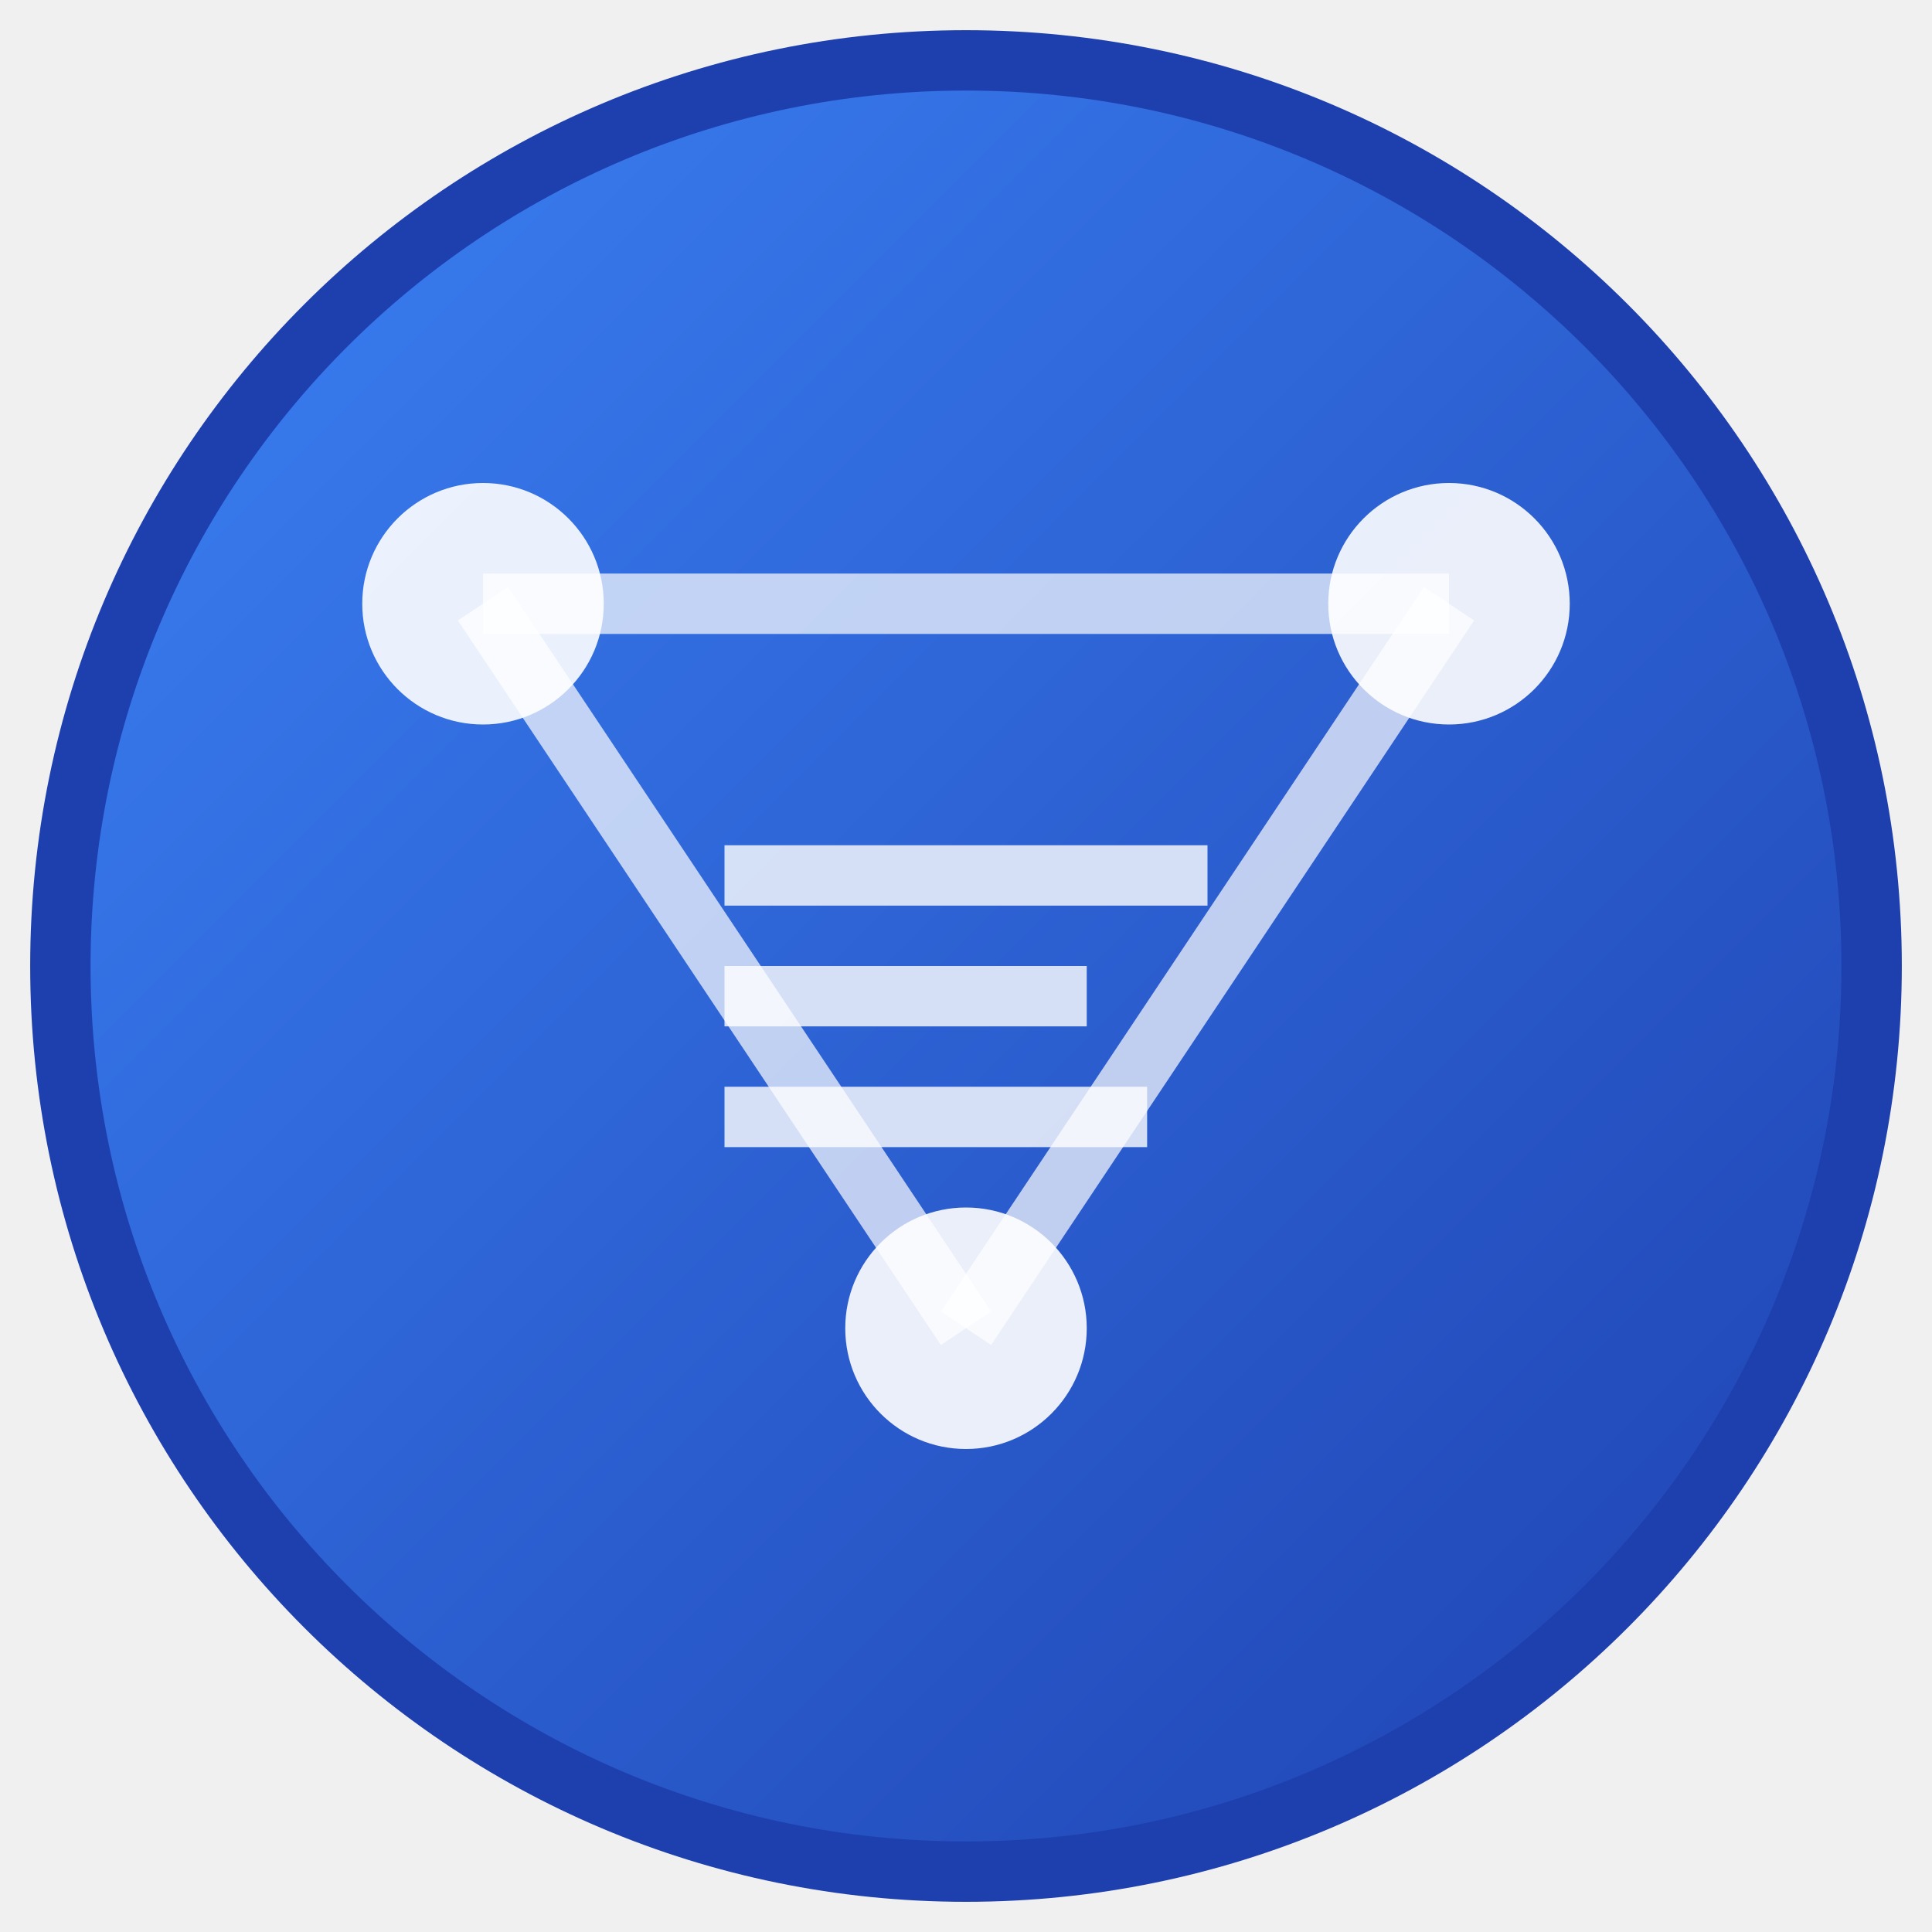
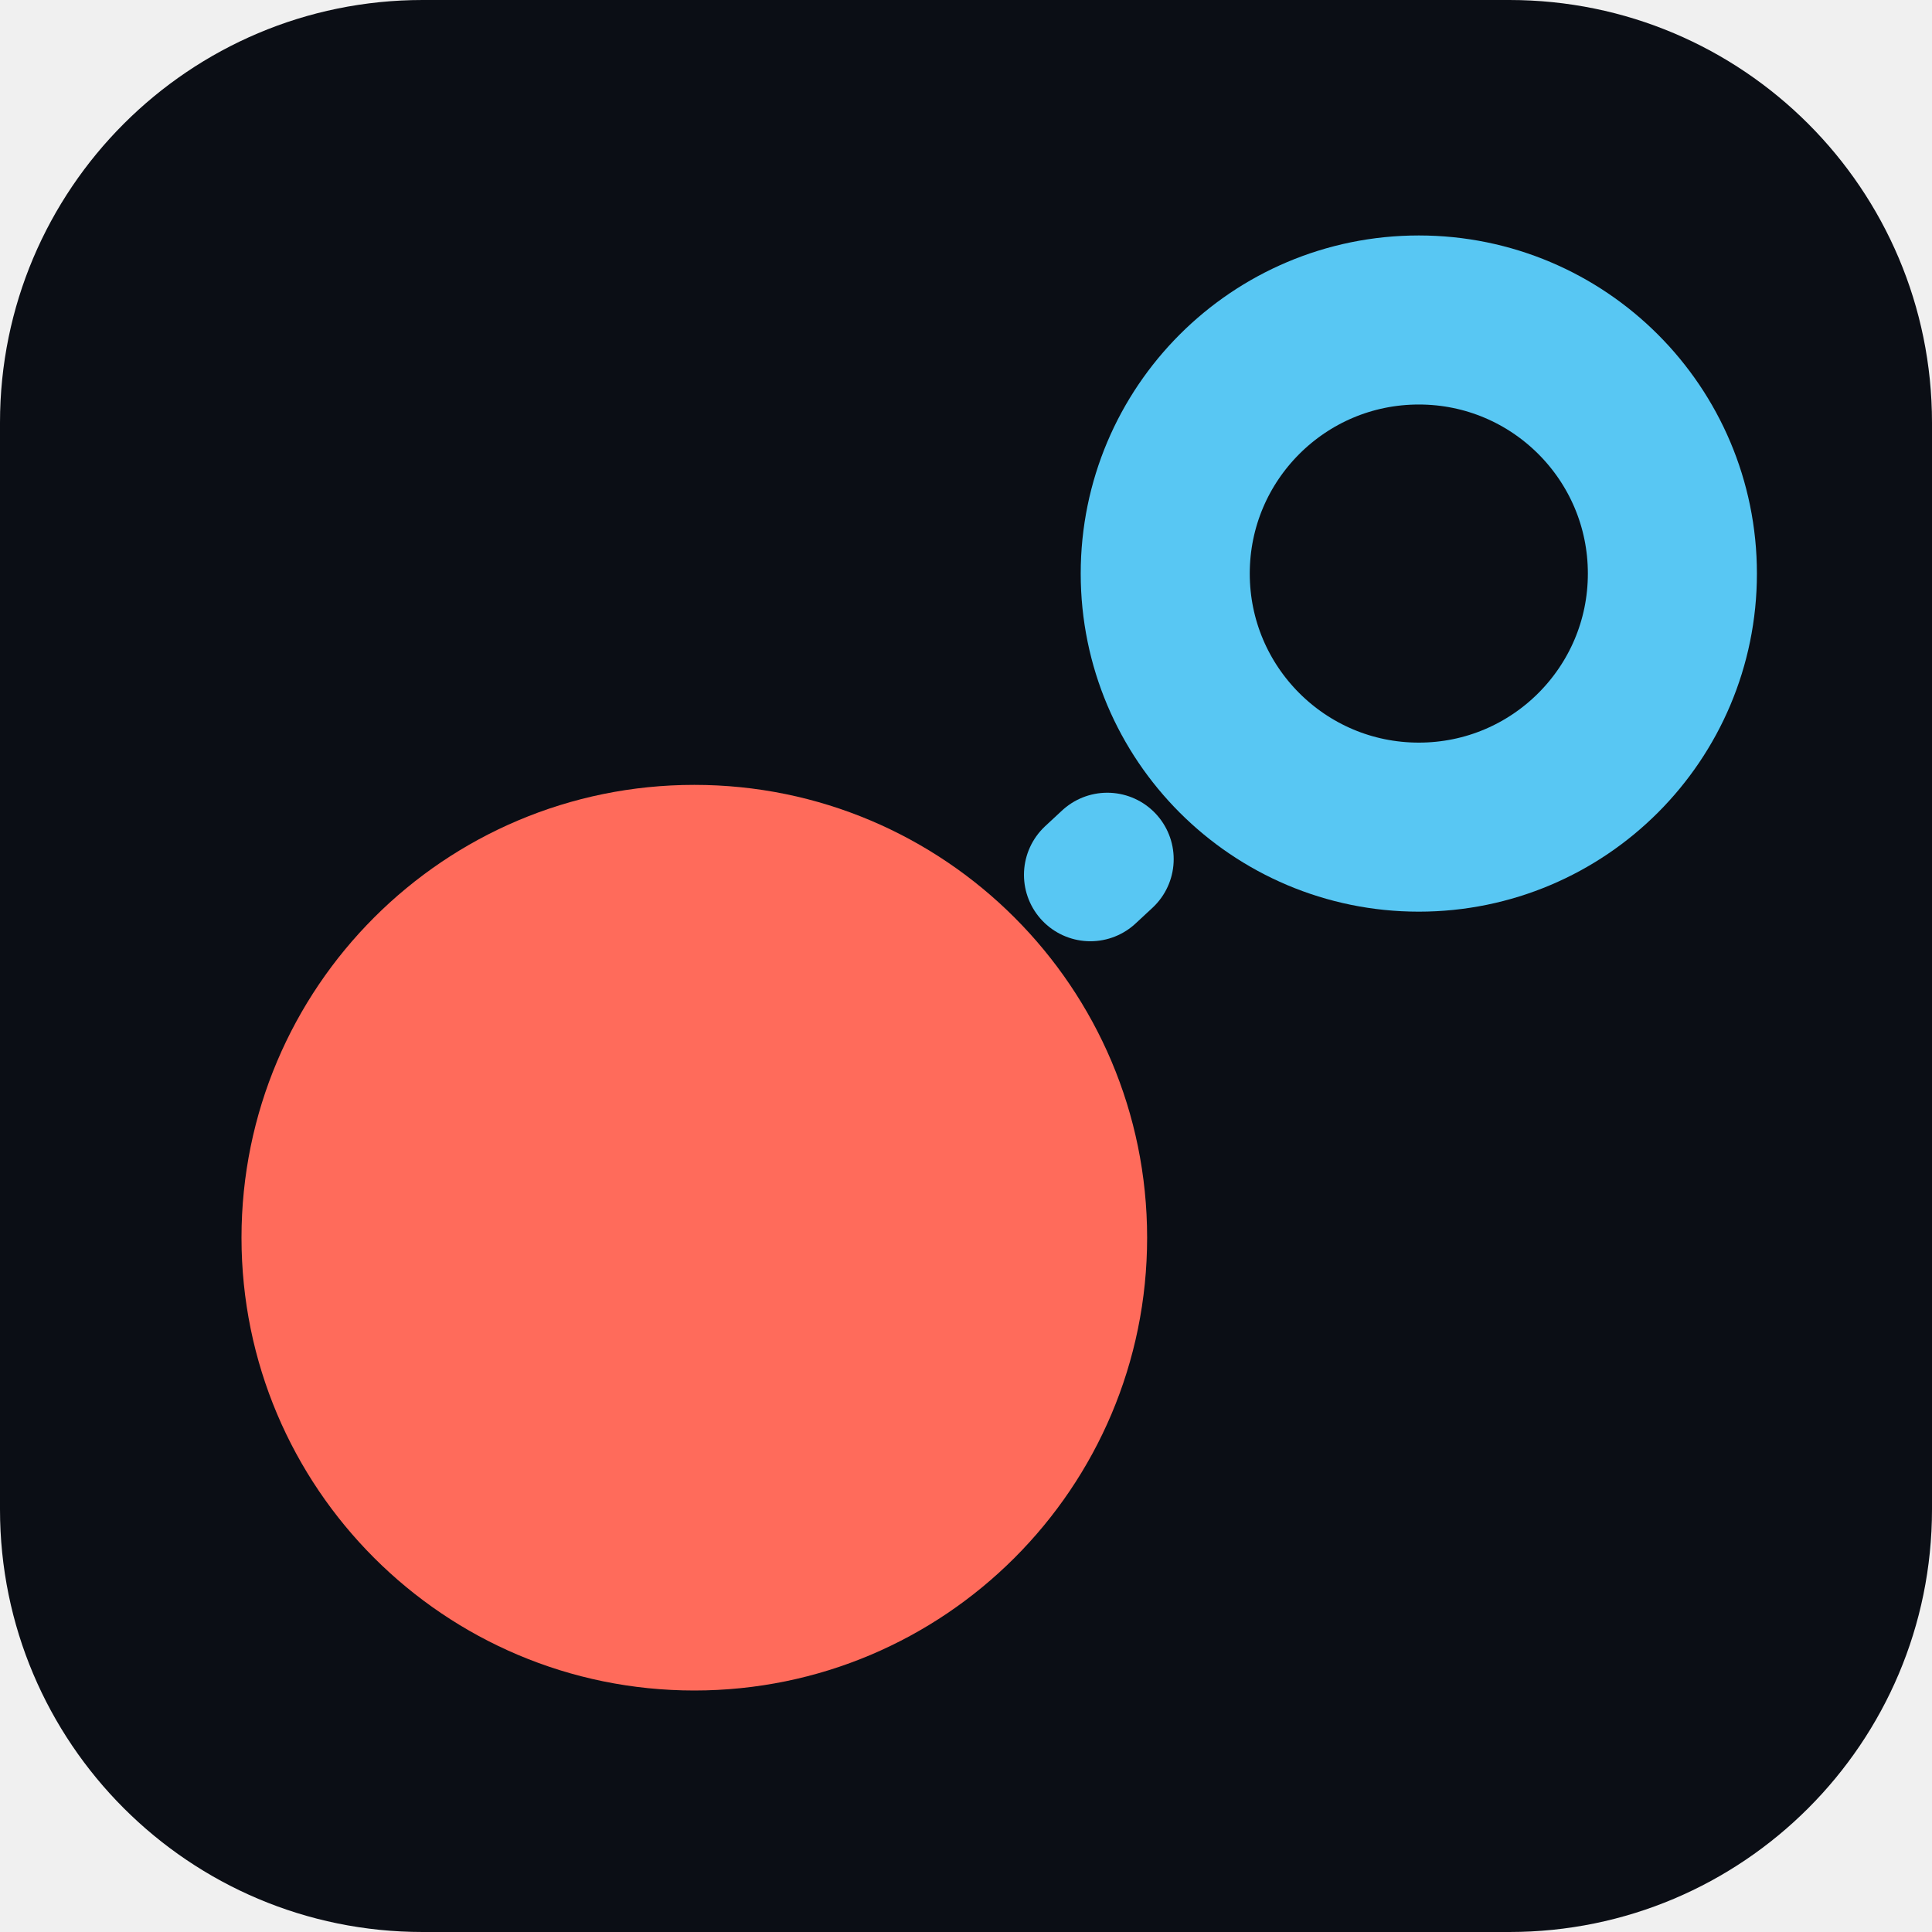
<svg xmlns="http://www.w3.org/2000/svg" viewBox="0 0 32 32" width="32" height="32">
-   <defs>
-     <linearGradient id="gradient" x1="0%" y1="0%" x2="100%" y2="100%">
-       <stop offset="0%" style="stop-color:#3B82F6;stop-opacity:1" />
-       <stop offset="100%" style="stop-color:#1E40AF;stop-opacity:1" />
-     </linearGradient>
-   </defs>
-   <circle cx="16" cy="16" r="15" fill="url(#gradient)" stroke="#1E40AF" stroke-width="1" />
-   <circle cx="8" cy="10" r="2" fill="white" opacity="0.9" />
-   <circle cx="24" cy="10" r="2" fill="white" opacity="0.9" />
-   <circle cx="16" cy="22" r="2" fill="white" opacity="0.9" />
-   <line x1="8" y1="10" x2="24" y2="10" stroke="white" stroke-width="1" opacity="0.7" />
-   <line x1="8" y1="10" x2="16" y2="22" stroke="white" stroke-width="1" opacity="0.7" />
-   <line x1="24" y1="10" x2="16" y2="22" stroke="white" stroke-width="1" opacity="0.7" />
-   <rect x="12" y="14" width="8" height="1" fill="white" opacity="0.8" />
-   <rect x="12" y="16" width="6" height="1" fill="white" opacity="0.8" />
-   <rect x="12" y="18" width="7" height="1" fill="white" opacity="0.8" />
+   <rect width="32" height="32" rx="7" fill="#0B0E15" />
+   <line x1="18.06" y1="14.49" x2="18.34" y2="14.23" stroke="#58C7F3" stroke-width="2.2" stroke-linecap="round" />
+   <circle cx="11.5" cy="20.5" r="7.5" fill="#FF6B5B" />
+   <circle cx="23.5" cy="9.5" r="4.2" fill="none" stroke="#58C7F3" stroke-width="2.8" />
</svg>
